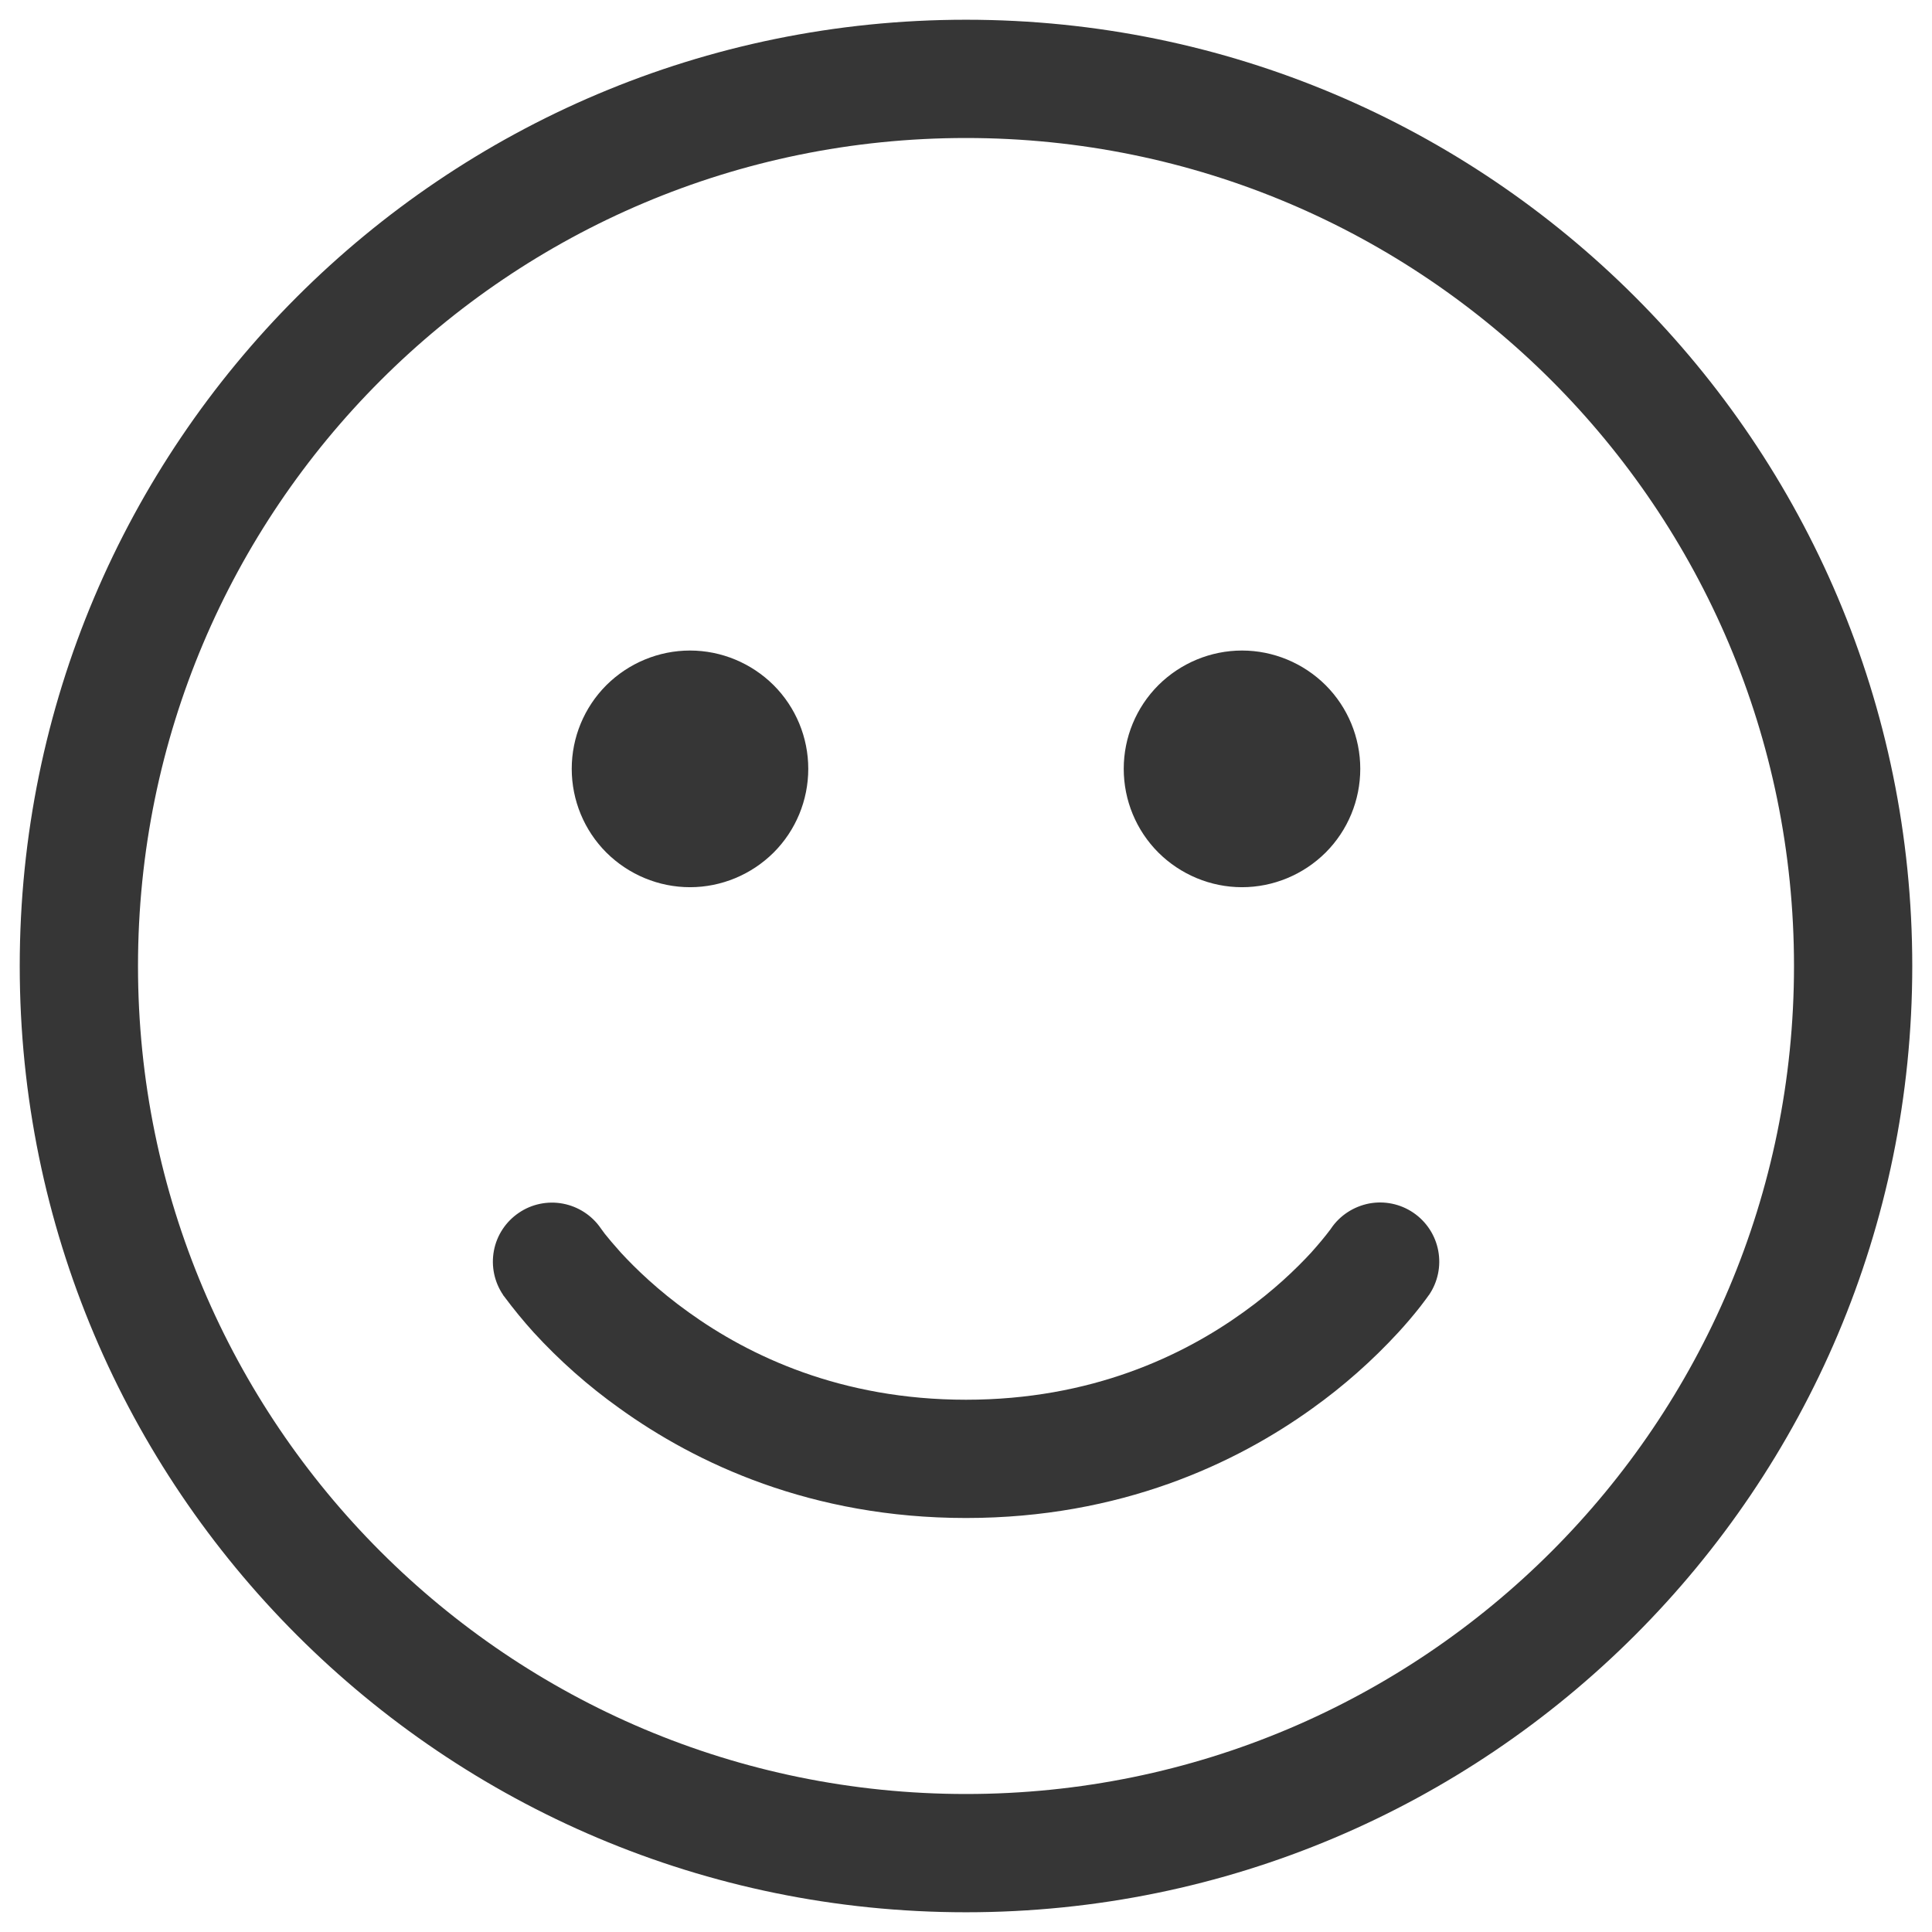
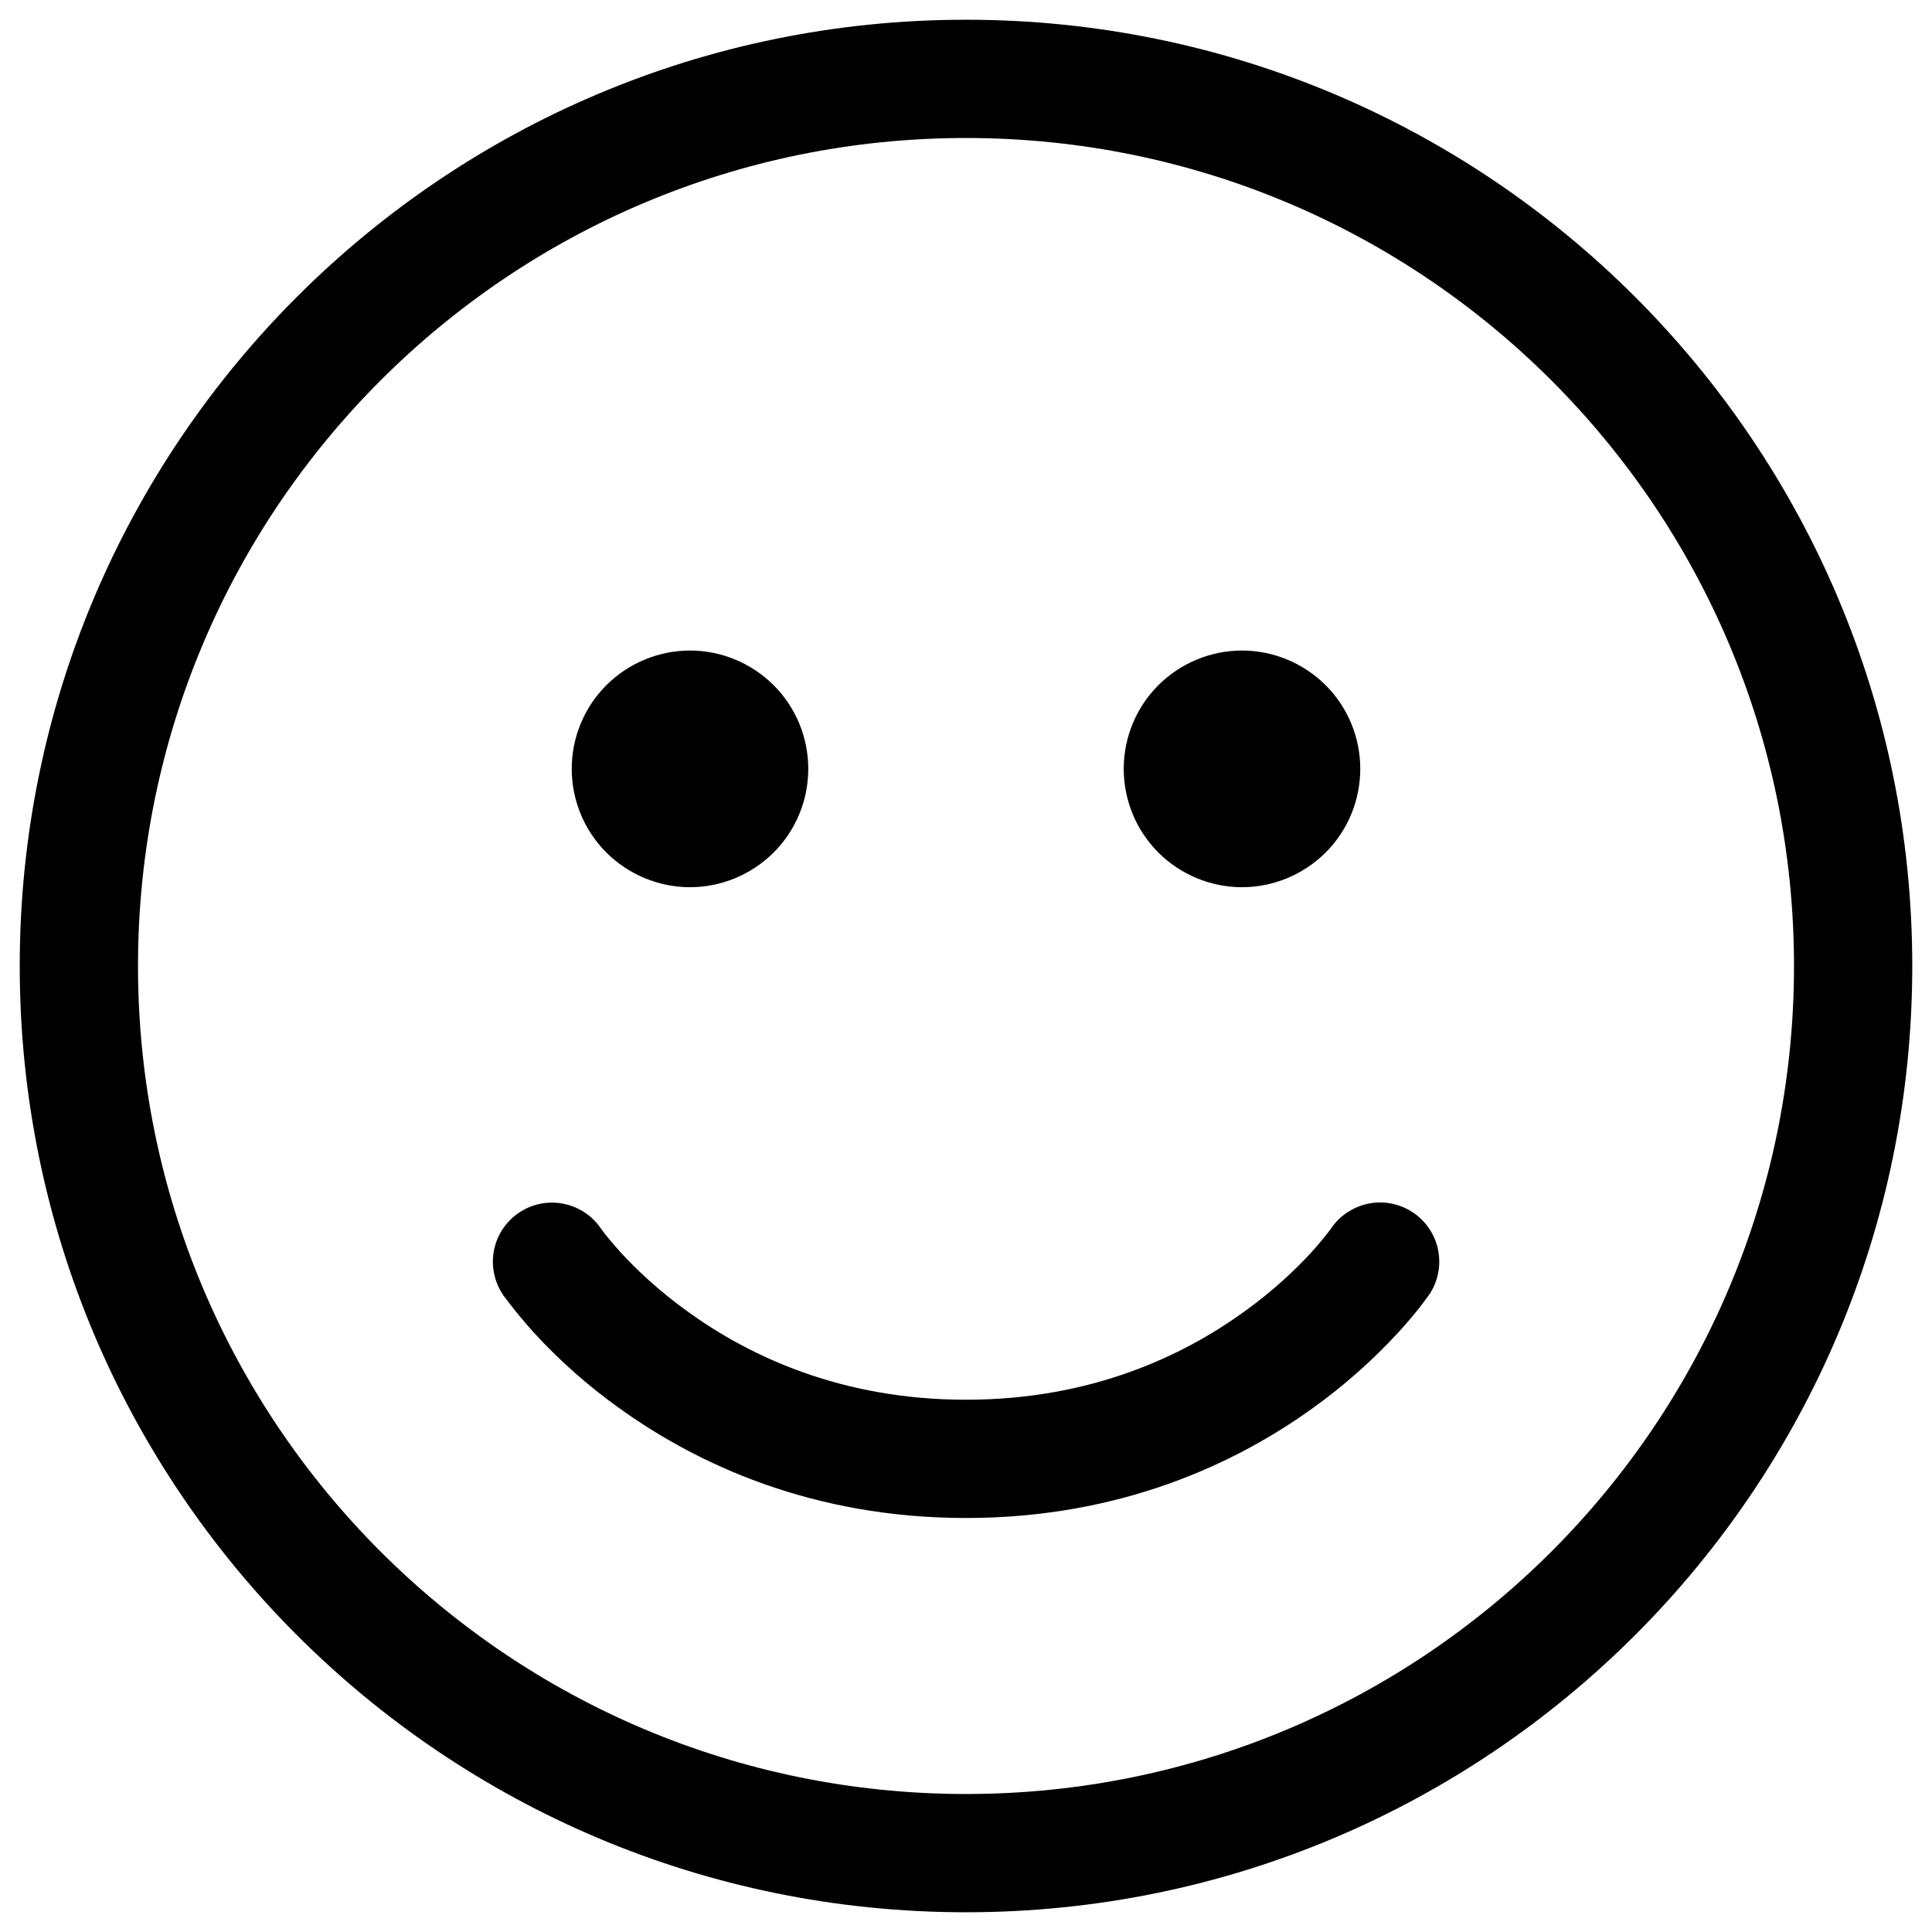
<svg xmlns="http://www.w3.org/2000/svg" width="14" height="14" viewBox="0 0 14 14" fill="none">
-   <path d="M9 6.429C9.227 6.429 9.445 6.338 9.606 6.178C9.767 6.017 9.857 5.799 9.857 5.571C9.857 5.344 9.767 5.126 9.606 4.965C9.445 4.805 9.227 4.714 9 4.714C8.773 4.714 8.555 4.805 8.394 4.965C8.233 5.126 8.143 5.344 8.143 5.571C8.143 5.799 8.233 6.017 8.394 6.178C8.555 6.338 8.773 6.429 9 6.429ZM5.857 5.571C5.857 5.799 5.767 6.017 5.606 6.178C5.445 6.338 5.227 6.429 5 6.429C4.773 6.429 4.555 6.338 4.394 6.178C4.233 6.017 4.143 5.799 4.143 5.571C4.143 5.344 4.233 5.126 4.394 4.965C4.555 4.805 4.773 4.714 5 4.714C5.227 4.714 5.445 4.805 5.606 4.965C5.767 5.126 5.857 5.344 5.857 5.571ZM3.759 8.789C3.852 8.725 3.968 8.701 4.079 8.722C4.19 8.743 4.289 8.807 4.353 8.9L4.358 8.907L4.383 8.941C4.407 8.971 4.446 9.018 4.499 9.077C4.606 9.193 4.769 9.351 4.99 9.509C5.429 9.825 6.093 10.143 7 10.143C7.907 10.143 8.571 9.825 9.01 9.509C9.231 9.351 9.394 9.193 9.501 9.077C9.55 9.022 9.598 8.966 9.642 8.907L9.646 8.901C9.71 8.807 9.809 8.743 9.921 8.721C10.033 8.7 10.148 8.724 10.242 8.788C10.336 8.852 10.401 8.951 10.422 9.063C10.443 9.175 10.419 9.29 10.355 9.384L10.354 9.385V9.386L10.352 9.387L10.348 9.393L10.335 9.411L10.292 9.468C10.241 9.533 10.188 9.595 10.132 9.656C9.944 9.86 9.736 10.044 9.511 10.205C8.957 10.604 8.121 11 7 11C5.879 11 5.043 10.604 4.489 10.205C4.263 10.044 4.055 9.86 3.867 9.655C3.792 9.572 3.72 9.484 3.653 9.394L3.648 9.388L3.647 9.386L3.646 9.385L3.646 9.384C3.582 9.29 3.558 9.175 3.579 9.063C3.6 8.951 3.665 8.853 3.759 8.789ZM7 0.143C3.213 0.143 0.143 3.213 0.143 7C0.143 10.787 3.213 13.857 7 13.857C10.787 13.857 13.857 10.787 13.857 7C13.857 3.213 10.787 0.143 7 0.143ZM1 7C1 3.686 3.686 1 7 1C10.314 1 13 3.686 13 7C13 10.314 10.314 13 7 13C3.686 13 1 10.314 1 7Z" fill="#363636" />
+   <path d="M9 6.429C9.227 6.429 9.445 6.338 9.606 6.178C9.767 6.017 9.857 5.799 9.857 5.571C9.857 5.344 9.767 5.126 9.606 4.965C9.445 4.805 9.227 4.714 9 4.714C8.773 4.714 8.555 4.805 8.394 4.965C8.233 5.126 8.143 5.344 8.143 5.571C8.143 5.799 8.233 6.017 8.394 6.178C8.555 6.338 8.773 6.429 9 6.429ZM5.857 5.571C5.857 5.799 5.767 6.017 5.606 6.178C5.445 6.338 5.227 6.429 5 6.429C4.773 6.429 4.555 6.338 4.394 6.178C4.233 6.017 4.143 5.799 4.143 5.571C4.143 5.344 4.233 5.126 4.394 4.965C4.555 4.805 4.773 4.714 5 4.714C5.227 4.714 5.445 4.805 5.606 4.965C5.767 5.126 5.857 5.344 5.857 5.571ZM3.759 8.789C3.852 8.725 3.968 8.701 4.079 8.722C4.19 8.743 4.289 8.807 4.353 8.9L4.358 8.907L4.383 8.941C4.407 8.971 4.446 9.018 4.499 9.077C4.606 9.193 4.769 9.351 4.99 9.509C5.429 9.825 6.093 10.143 7 10.143C7.907 10.143 8.571 9.825 9.01 9.509C9.231 9.351 9.394 9.193 9.501 9.077C9.55 9.022 9.598 8.966 9.642 8.907L9.646 8.901C9.71 8.807 9.809 8.743 9.921 8.721C10.033 8.7 10.148 8.724 10.242 8.788C10.336 8.852 10.401 8.951 10.422 9.063C10.443 9.175 10.419 9.29 10.355 9.384L10.354 9.385V9.386L10.352 9.387L10.348 9.393L10.335 9.411L10.292 9.468C10.241 9.533 10.188 9.595 10.132 9.656C9.944 9.86 9.736 10.044 9.511 10.205C8.957 10.604 8.121 11 7 11C5.879 11 5.043 10.604 4.489 10.205C4.263 10.044 4.055 9.86 3.867 9.655C3.792 9.572 3.72 9.484 3.653 9.394L3.648 9.388L3.647 9.386L3.646 9.385L3.646 9.384C3.582 9.29 3.558 9.175 3.579 9.063C3.6 8.951 3.665 8.853 3.759 8.789ZM7 0.143C3.213 0.143 0.143 3.213 0.143 7C0.143 10.787 3.213 13.857 7 13.857C10.787 13.857 13.857 10.787 13.857 7C13.857 3.213 10.787 0.143 7 0.143ZM1 7C1 3.686 3.686 1 7 1C10.314 1 13 3.686 13 7C13 10.314 10.314 13 7 13C3.686 13 1 10.314 1 7Z" fill="currentColor" />
</svg>
